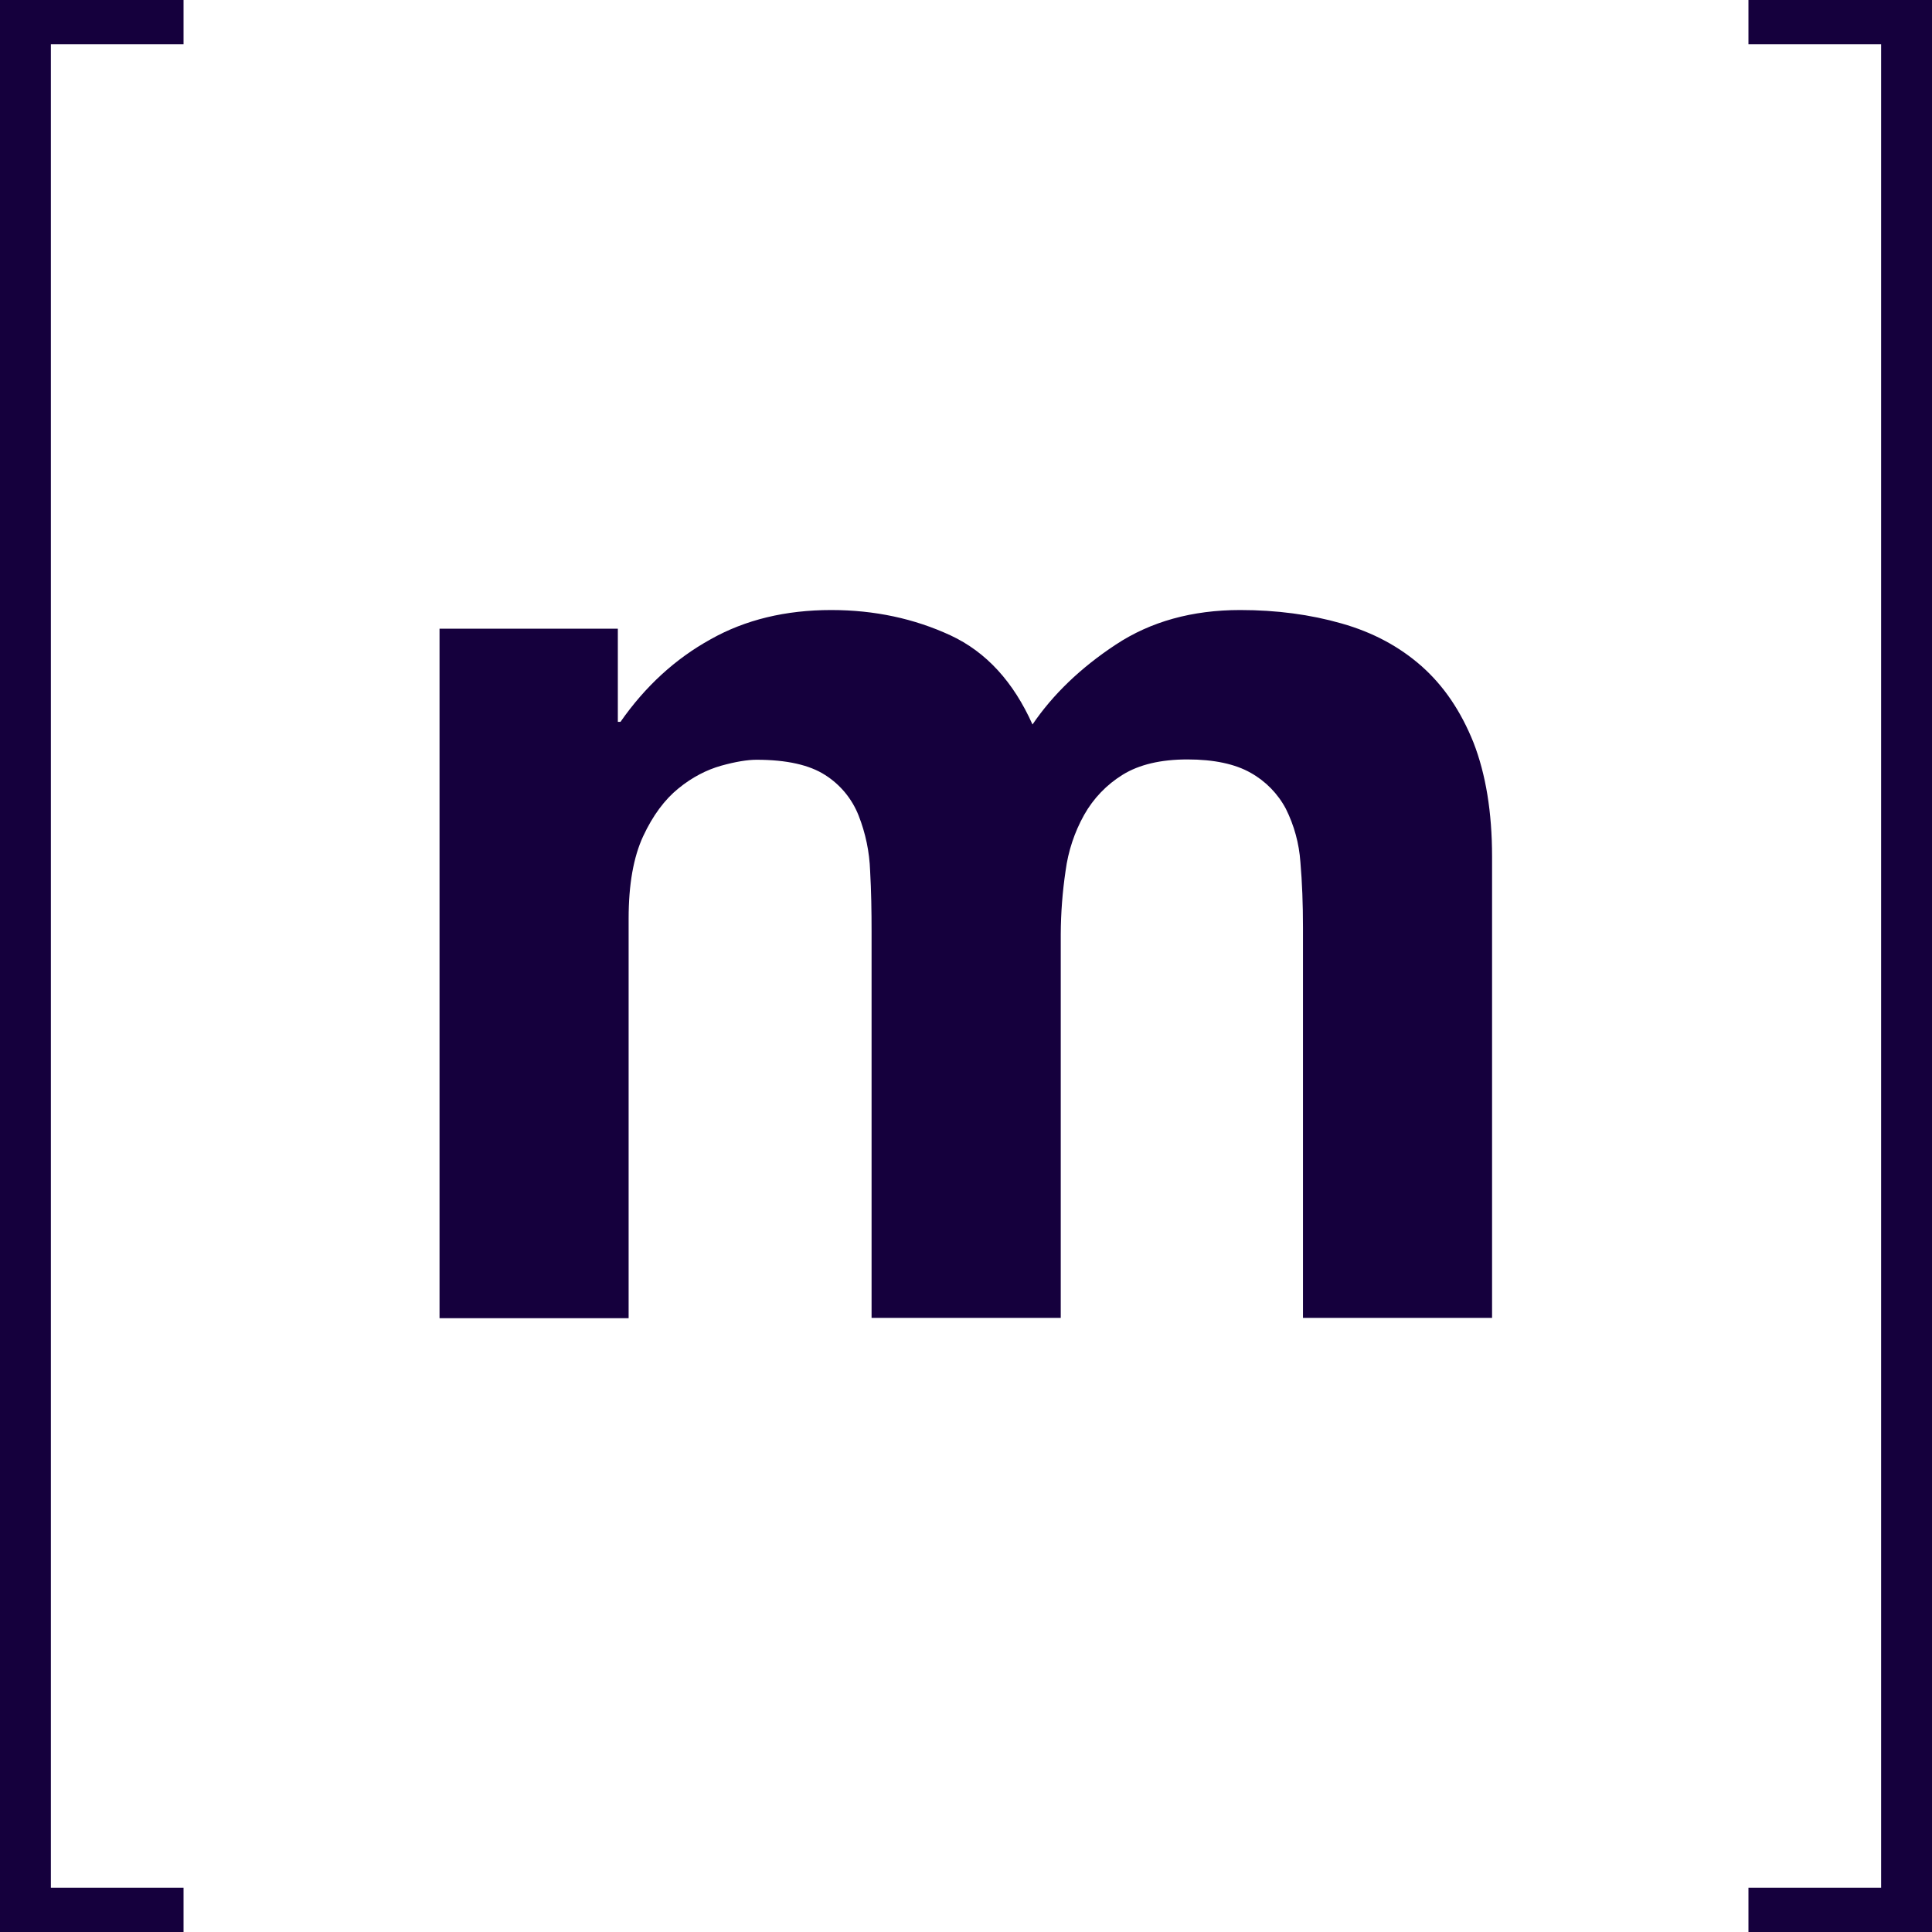
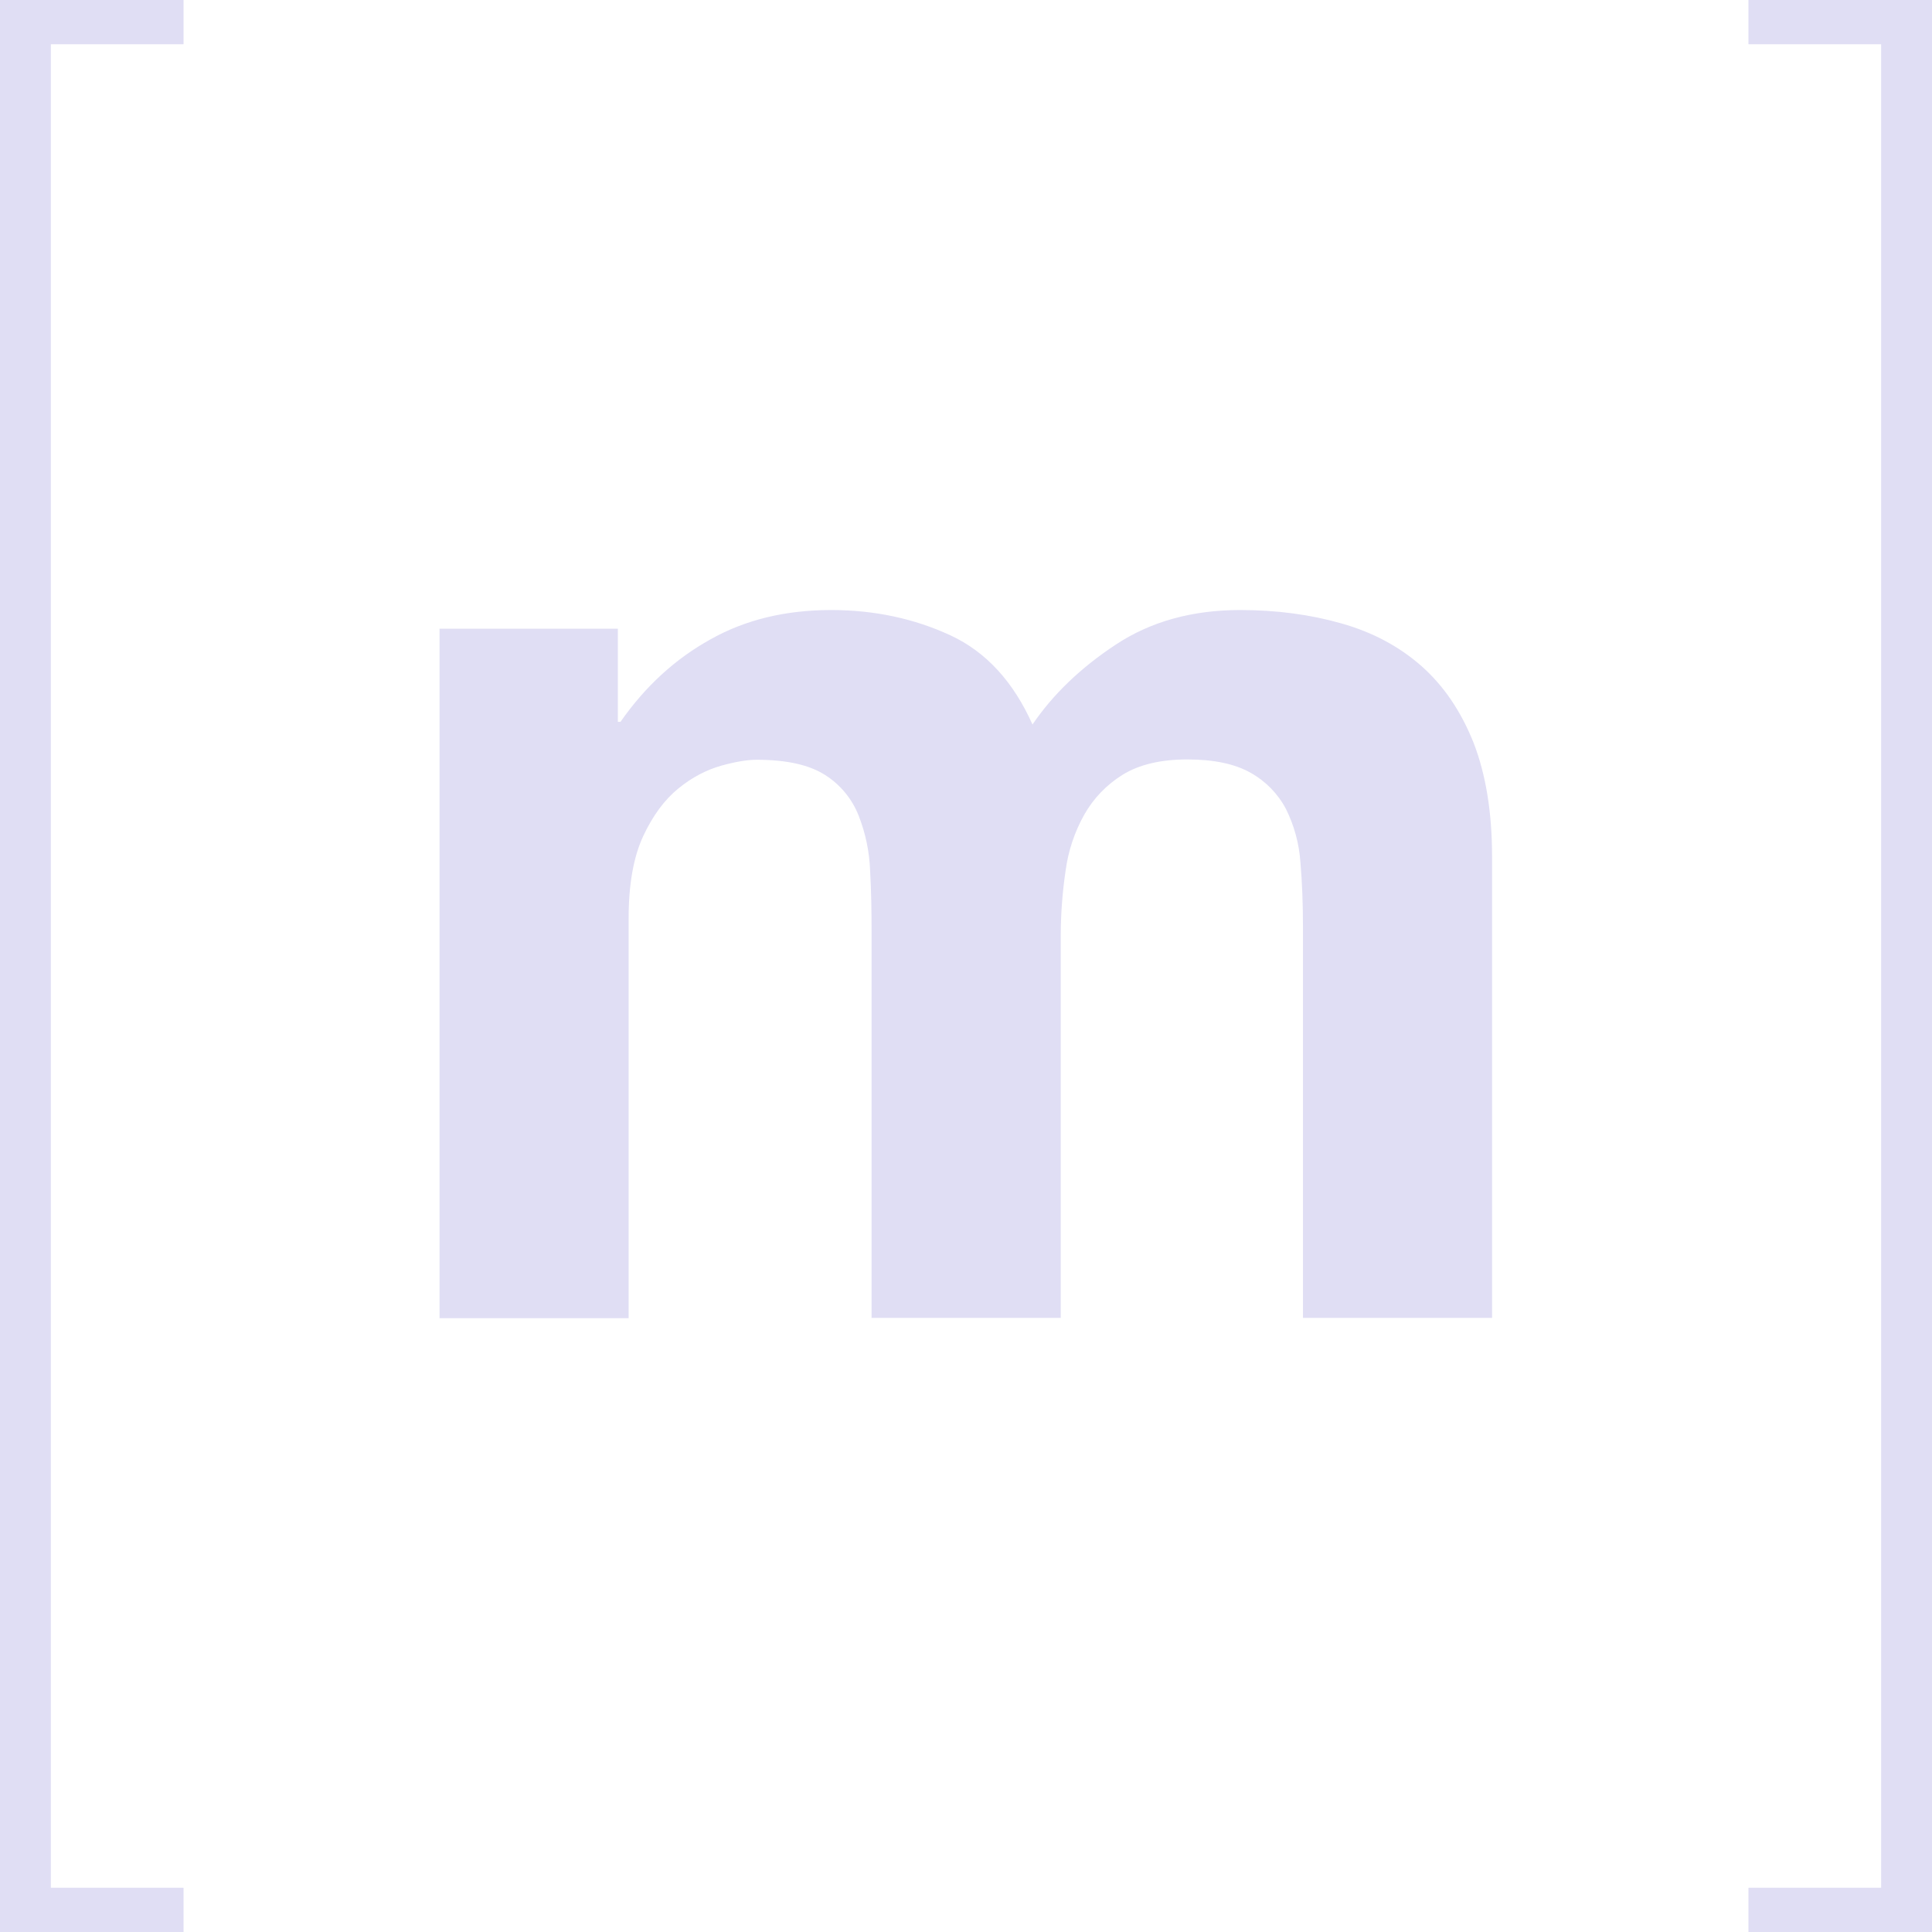
<svg xmlns="http://www.w3.org/2000/svg" role="img" viewBox="0 0 24 24">
-   <path fill="#15003d" d="M.632.55v22.9H2.28V24H0V0h2.28v.55zm7.043 7.26v1.157h.033c.309-.443.683-.784 1.117-1.024.433-.245.936-.365 1.5-.365.54 0 1.033.107 1.481.314.448.208.785.582 1.02 1.108.254-.374.6-.706 1.034-.992.434-.287.95-.43 1.546-.43.453 0 .872.056 1.26.167.388.11.716.286.993.53.276.245.489.559.646.951.152.392.23.863.23 1.417v5.728h-2.349V11.52c0-.286-.01-.559-.032-.812a1.755 1.755 0 0 0-.18-.66 1.106 1.106 0 0 0-.438-.448c-.194-.11-.457-.166-.785-.166-.332 0-.6.064-.803.189a1.38 1.38 0 0 0-.48.499 1.946 1.946 0 0 0-.231.696 5.56 5.56 0 0 0-.06.785v4.768h-2.35v-4.8c0-.254-.004-.503-.018-.752a2.074 2.074 0 0 0-.143-.688 1.052 1.052 0 0 0-.415-.503c-.194-.125-.476-.19-.854-.19-.111 0-.259.024-.439.074-.18.051-.36.143-.53.282-.171.138-.319.337-.439.595-.12.259-.18.6-.18 1.02v4.966H5.46V7.81zm15.693 15.64V.55H21.72V0H24v24h-2.28v-.55z" />
+   <path fill="#e0def4" d="M.632.55v22.9H2.28V24H0V0h2.28v.55zm7.043 7.26v1.157h.033c.309-.443.683-.784 1.117-1.024.433-.245.936-.365 1.5-.365.54 0 1.033.107 1.481.314.448.208.785.582 1.02 1.108.254-.374.6-.706 1.034-.992.434-.287.95-.43 1.546-.43.453 0 .872.056 1.26.167.388.11.716.286.993.53.276.245.489.559.646.951.152.392.23.863.23 1.417v5.728h-2.349V11.52c0-.286-.01-.559-.032-.812a1.755 1.755 0 0 0-.18-.66 1.106 1.106 0 0 0-.438-.448c-.194-.11-.457-.166-.785-.166-.332 0-.6.064-.803.189a1.38 1.38 0 0 0-.48.499 1.946 1.946 0 0 0-.231.696 5.56 5.56 0 0 0-.06.785v4.768h-2.35v-4.8c0-.254-.004-.503-.018-.752a2.074 2.074 0 0 0-.143-.688 1.052 1.052 0 0 0-.415-.503c-.194-.125-.476-.19-.854-.19-.111 0-.259.024-.439.074-.18.051-.36.143-.53.282-.171.138-.319.337-.439.595-.12.259-.18.6-.18 1.02v4.966H5.46V7.81zm15.693 15.64V.55H21.72V0H24v24h-2.28v-.55z" />
</svg>
